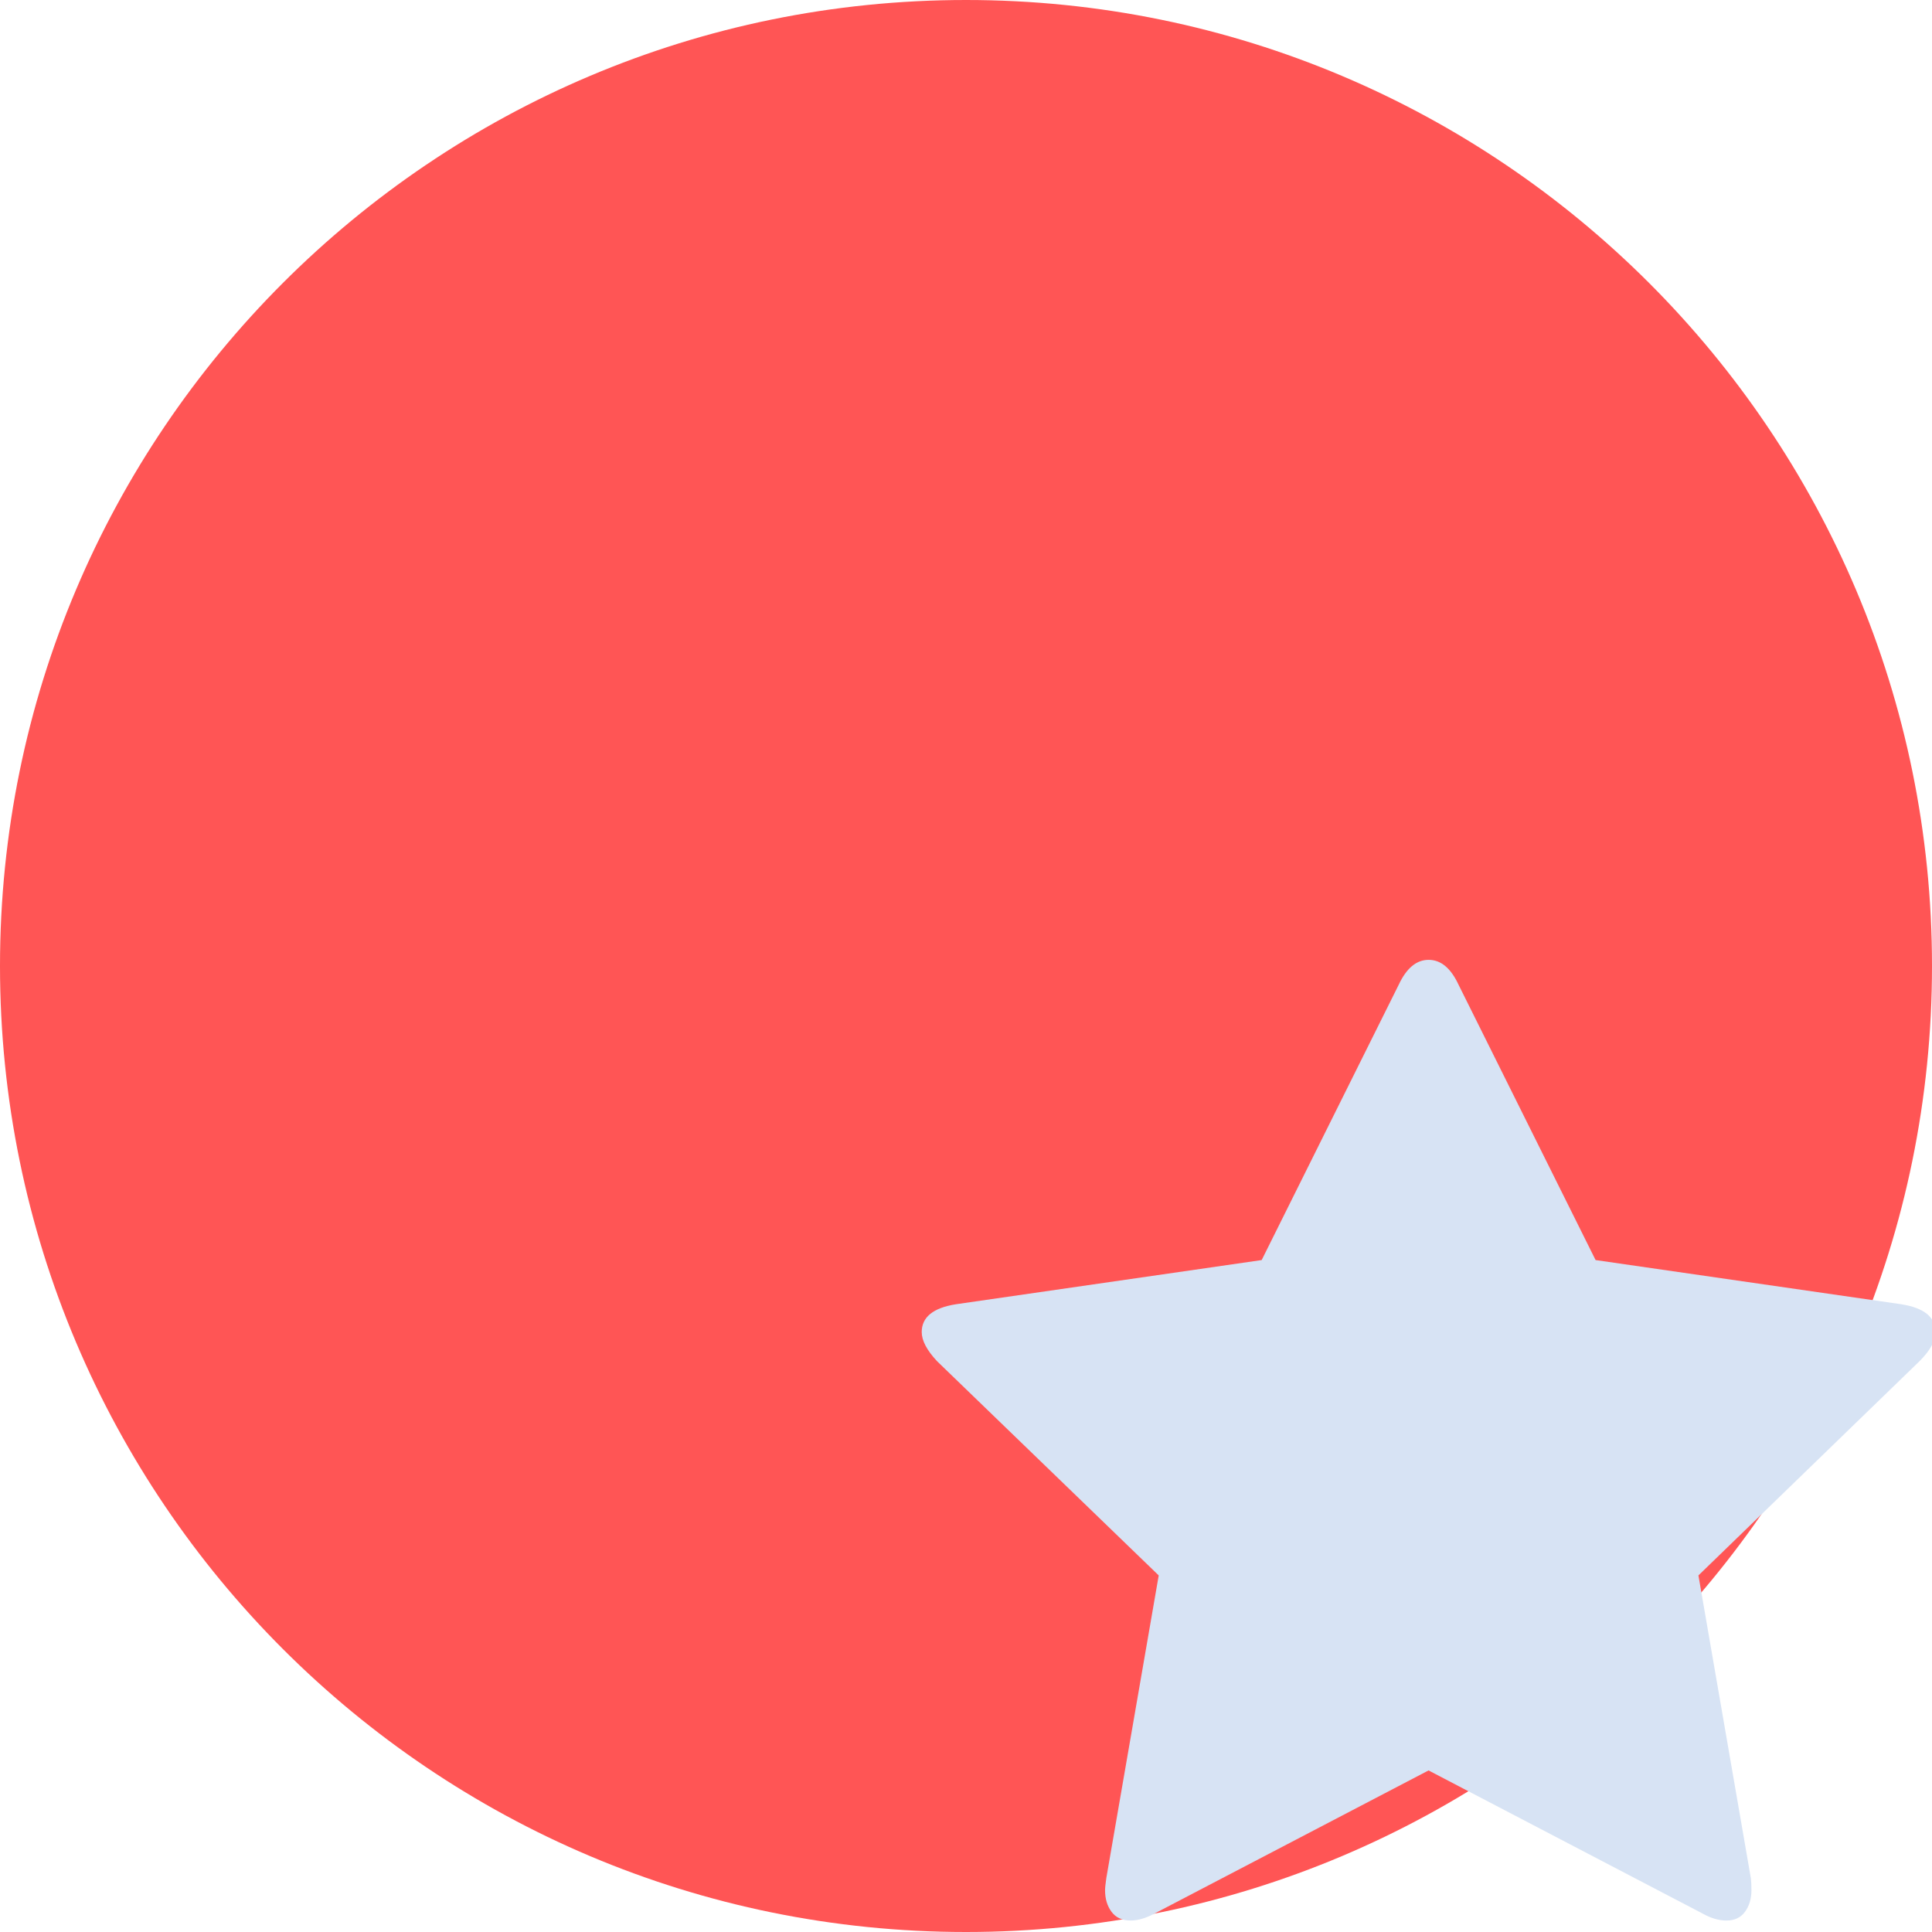
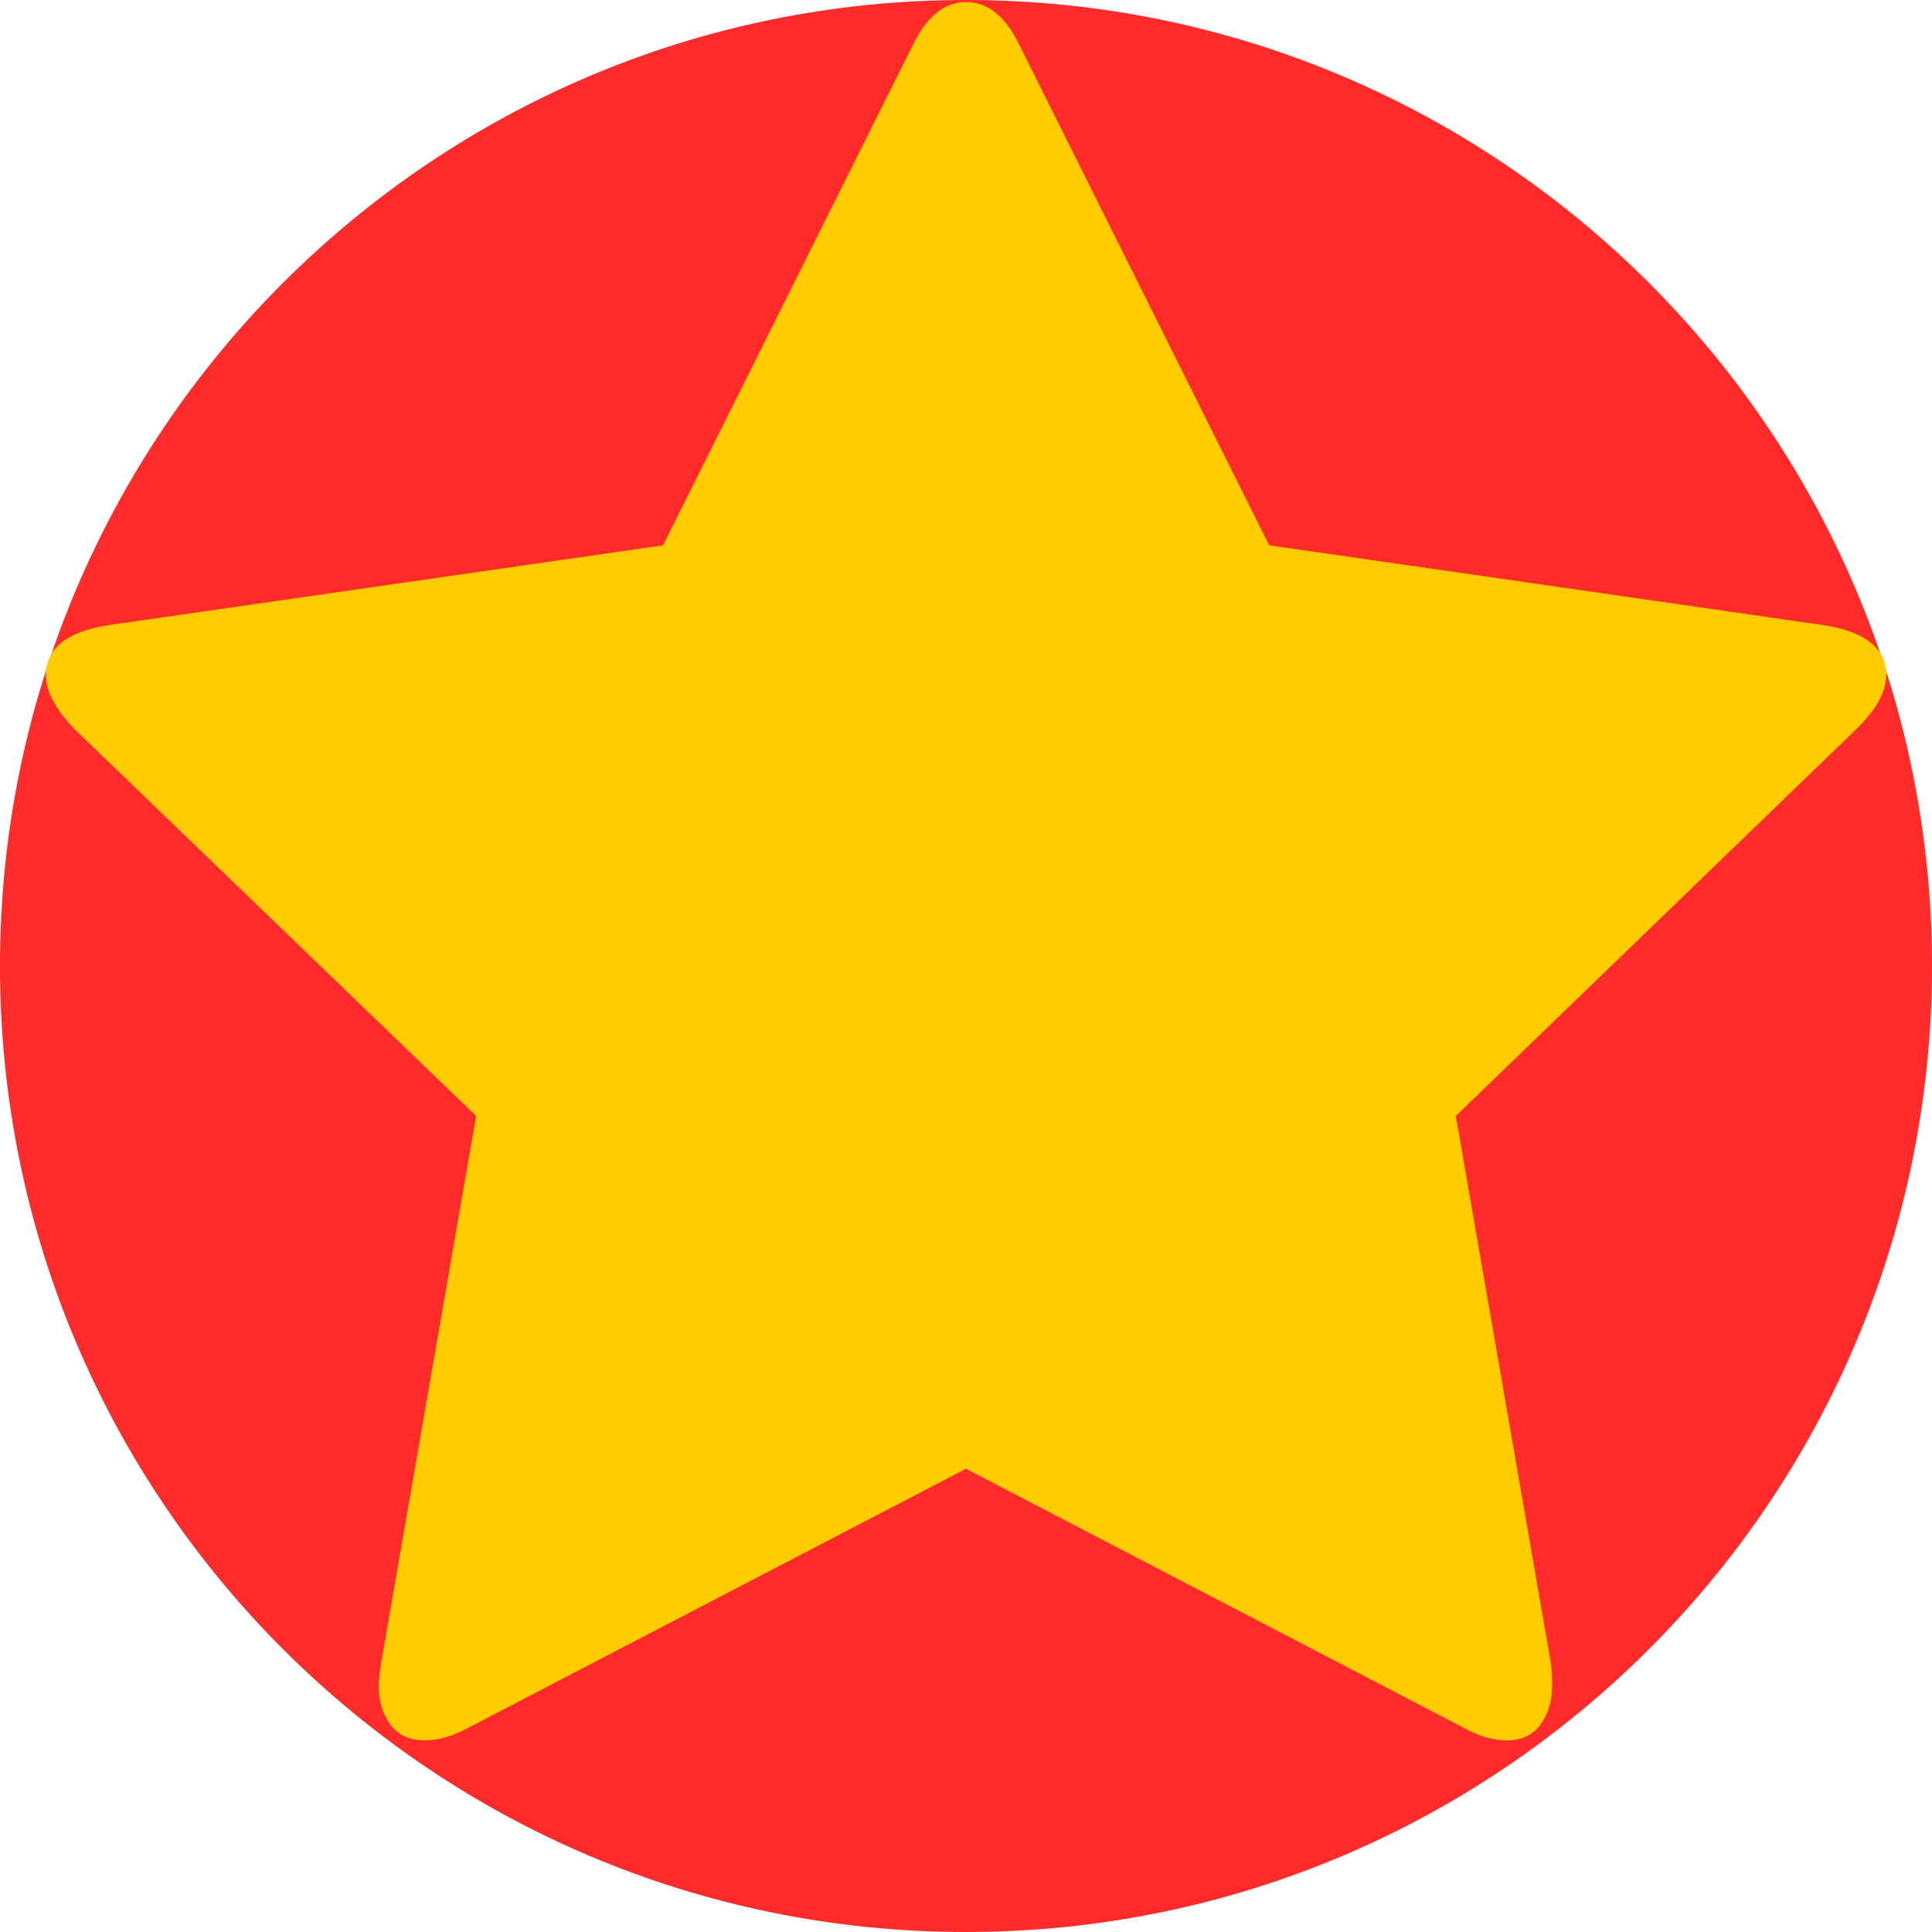
<svg xmlns="http://www.w3.org/2000/svg" xmlns:xlink="http://www.w3.org/1999/xlink" viewBox="0 0 48 48" id="svg2" version="1.1">
  <defs id="defs4">
    <linearGradient id="4" gradientUnits="userSpaceOnUse" y1="92.41" x2="0" y2="52.41" gradientTransform="translate(-50.44,-48.41)">
      <stop stop-color="#eee" id="stop7" />
      <stop offset="1" stop-color="#fff" id="stop9" />
    </linearGradient>
    <linearGradient xlink:href="#3" id="5" gradientUnits="userSpaceOnUse" y1="96.65" x2="0" y2="47.853" gradientTransform="translate(-50.44,-48.41)" />
    <linearGradient id="3">
      <stop stop-color="#e02d2d" id="stop13" />
      <stop offset="1" stop-color="#f75151" id="stop15" />
    </linearGradient>
    <linearGradient id="1" x1="73.964" y1="80.1" x2="74.28" y2="61.873" gradientUnits="userSpaceOnUse" gradientTransform="matrix(2.435523,0,0,2.515976,-157.2029,-156.7765)">
      <stop stop-color="#f4f4f4" id="stop18" />
      <stop offset="1" stop-color="#fefefe" id="stop20" />
    </linearGradient>
    <linearGradient id="0" gradientUnits="userSpaceOnUse" y1="84.41" x2="0" y2="60.41" gradientTransform="translate(-50.44,-48.41)">
      <stop stop-color="#0a80fd" id="stop23" />
      <stop offset="1" stop-color="#56c5fa" id="stop25" />
    </linearGradient>
    <linearGradient xlink:href="#3" id="2" gradientUnits="userSpaceOnUse" y1="88.41" x2="0" y2="56.41" gradientTransform="translate(-50.44,-48.41)" />
  </defs>
-   <circle style="fill:#ff5555" id="circle30" cx="24" cy="24" r="24" />
-   <path style="fill:#d7e3f4;stroke-width:1.317" id="path38" d="m 48.087,33.095 c 0,-0.371 -0.283,-0.601 -0.848,-0.691 L 39.642,31.306 36.236,24.463 c -0.192,-0.412 -0.439,-0.616 -0.742,-0.616 -0.303,0 -0.55,0.206 -0.742,0.616 l -3.406,6.843 -7.598,1.098 c -0.565,0.09 -0.848,0.32 -0.848,0.691 0,0.211 0.127,0.451 0.379,0.722 l 5.509,5.324 -1.302,7.52 c -0.02,0.141 -0.031,0.241 -0.031,0.301 0,0.211 0.052,0.389 0.159,0.534 0.106,0.145 0.265,0.219 0.477,0.219 0.182,0 0.384,-0.06 0.605,-0.18 l 6.796,-3.549 6.796,3.549 c 0.212,0.121 0.414,0.18 0.605,0.18 0.202,0 0.356,-0.072 0.462,-0.219 0.106,-0.145 0.159,-0.324 0.159,-0.534 0,-0.131 -0.005,-0.23 -0.015,-0.301 l -1.302,-7.52 5.494,-5.324 c 0.262,-0.26 0.394,-0.502 0.394,-0.722" />
+   <circle style="fill:#ff2a2a" id="circle30" cx="24" cy="24" r="24" />
+   <path style="fill:#ffcc00;stroke-width:1.317" id="path38" d="m 46.867,16.785 c 0,-0.671 -0.513,-1.088 -1.539,-1.251 L 31.533,13.548 25.35,1.165 c -0.348,-0.745 -0.796,-1.115 -1.347,-1.115 -0.55,0 -0.998,0.373 -1.347,1.115 L 16.473,13.548 2.678,15.534 c -1.026,0.163 -1.539,0.579 -1.539,1.251 0,0.382 0.23,0.816 0.687,1.306 L 11.829,27.726 9.465,41.334 c -0.037,0.255 -0.056,0.437 -0.056,0.545 0,0.382 0.095,0.704 0.288,0.966 0.193,0.262 0.481,0.395 0.866,0.395 0.33,0 0.697,-0.108 1.098,-0.327 l 12.339,-6.422 12.339,6.422 c 0.385,0.218 0.752,0.327 1.098,0.327 0.367,0 0.645,-0.131 0.838,-0.395 0.193,-0.262 0.288,-0.586 0.288,-0.966 0,-0.237 -0.009,-0.416 -0.028,-0.545 l -2.364,-13.608 9.975,-9.635 c 0.476,-0.471 0.715,-0.908 0.715,-1.306" />
</svg>
